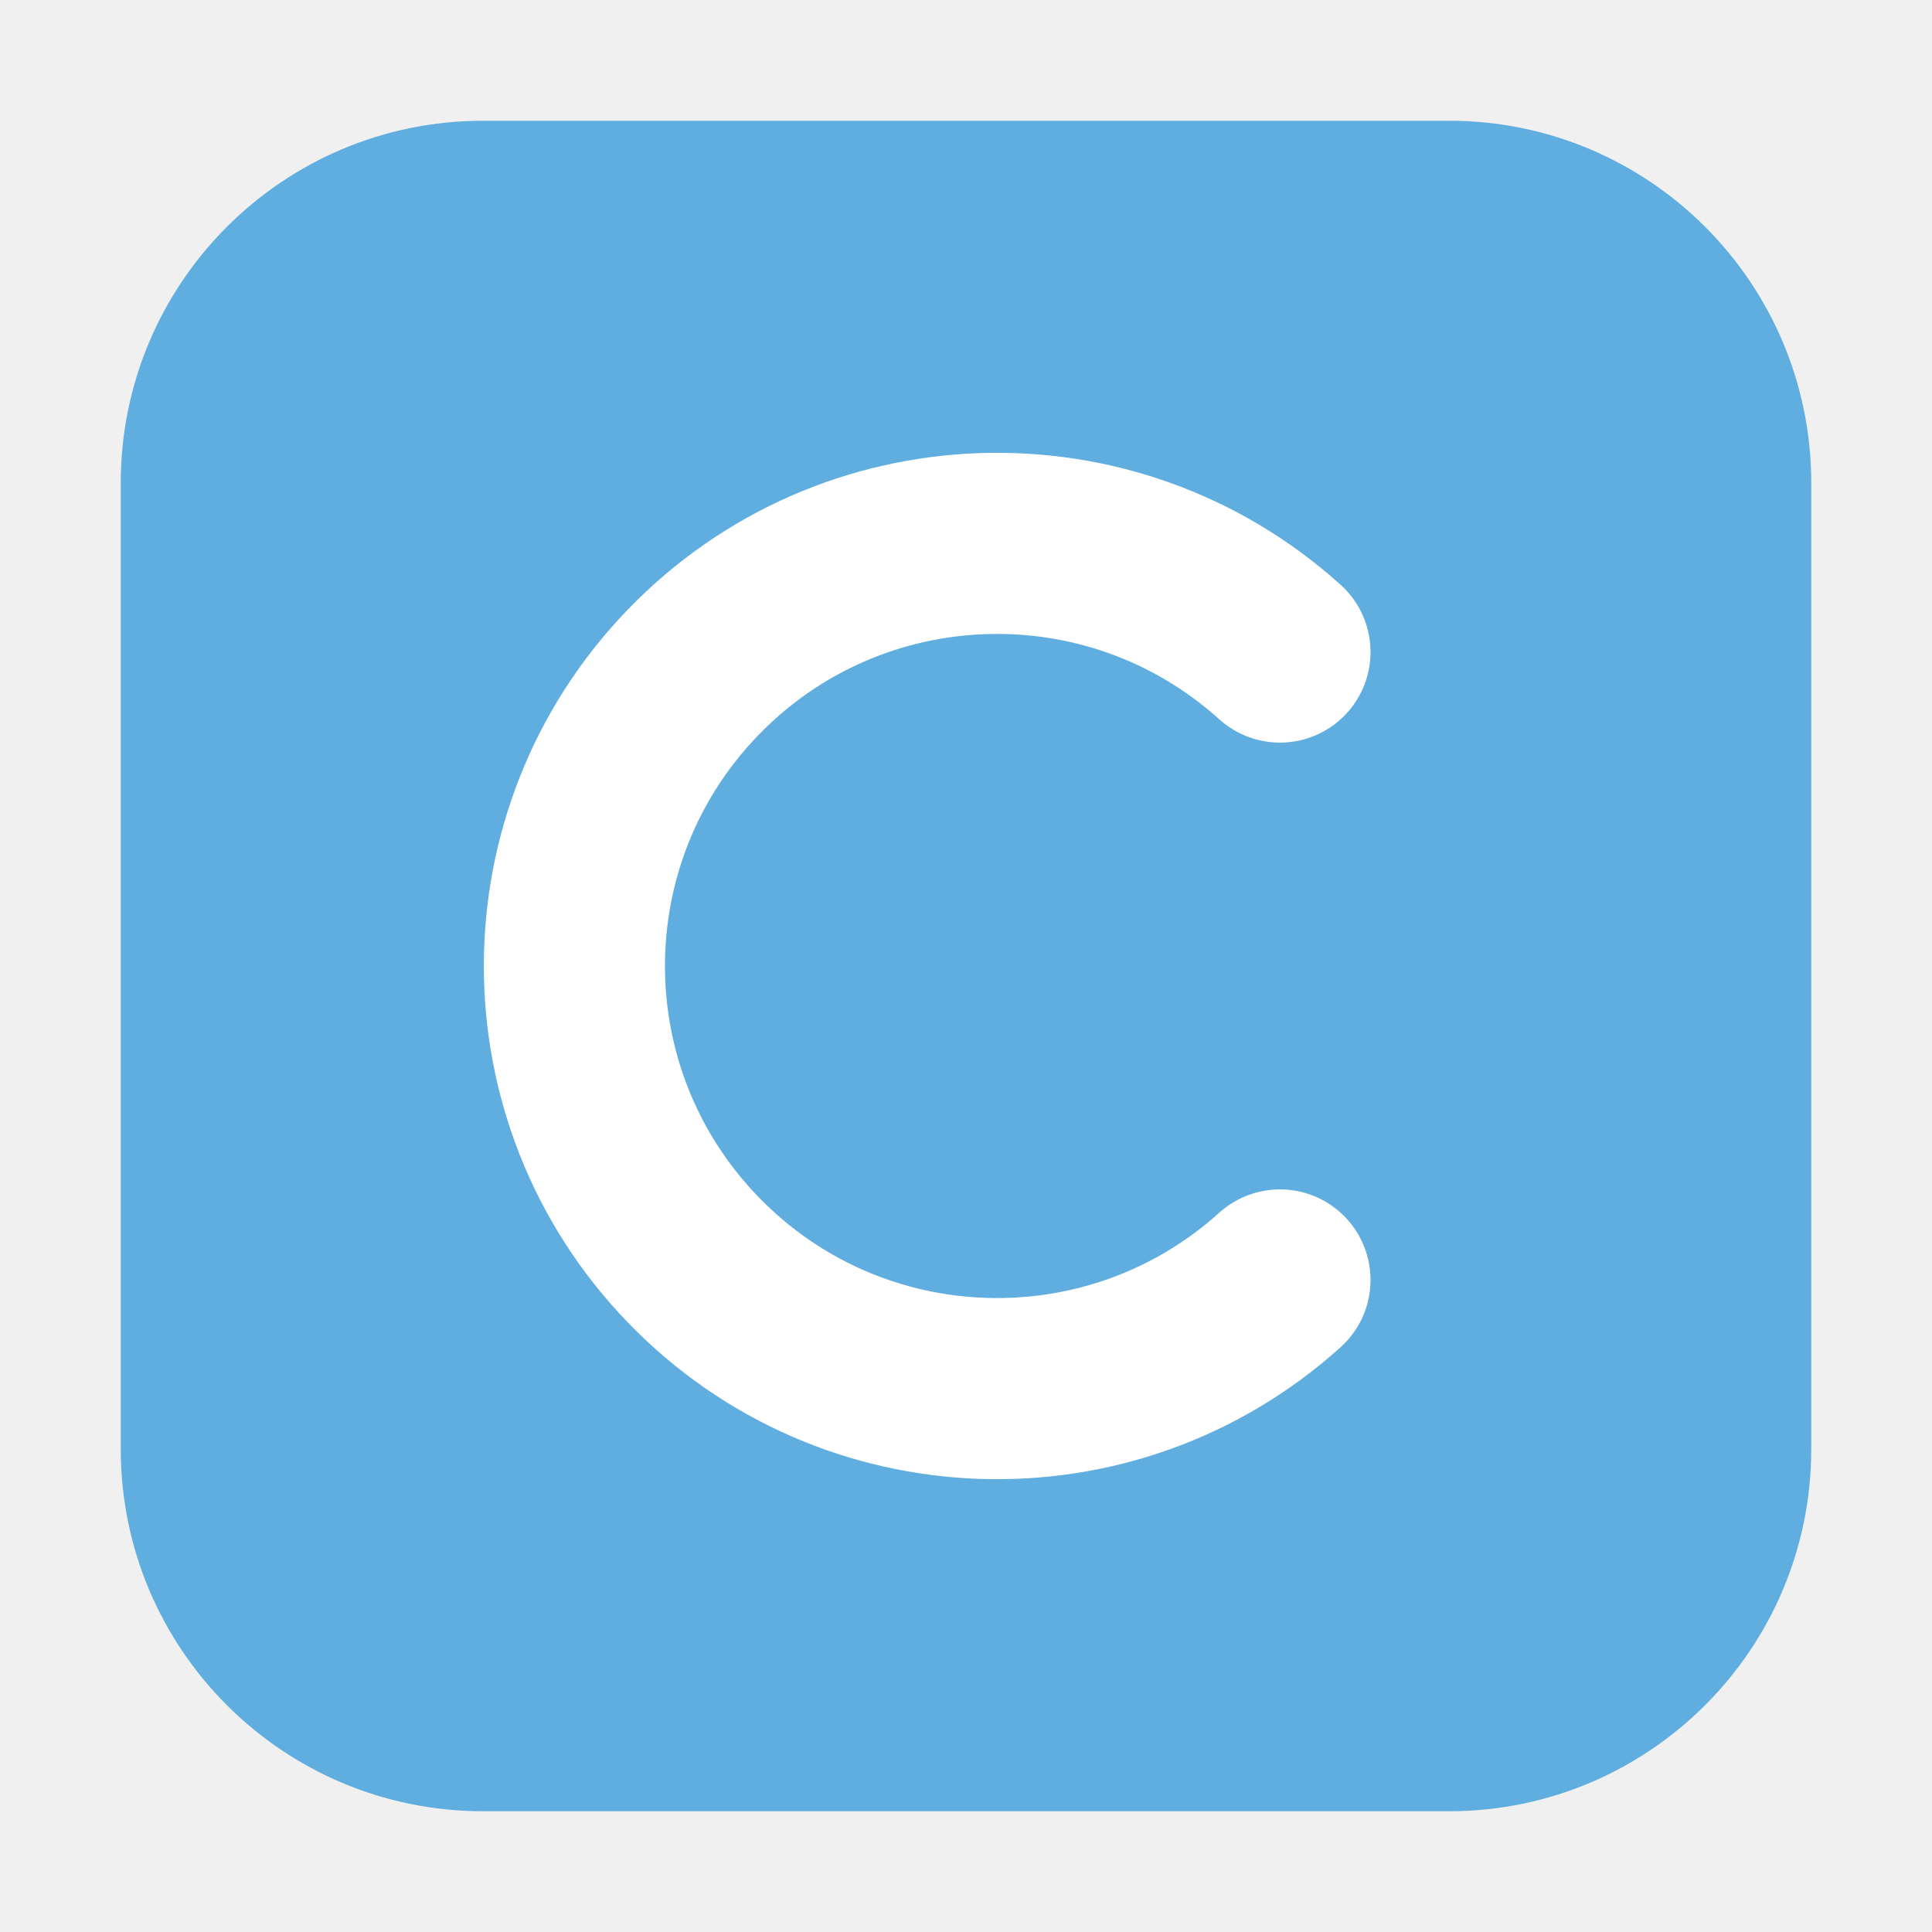
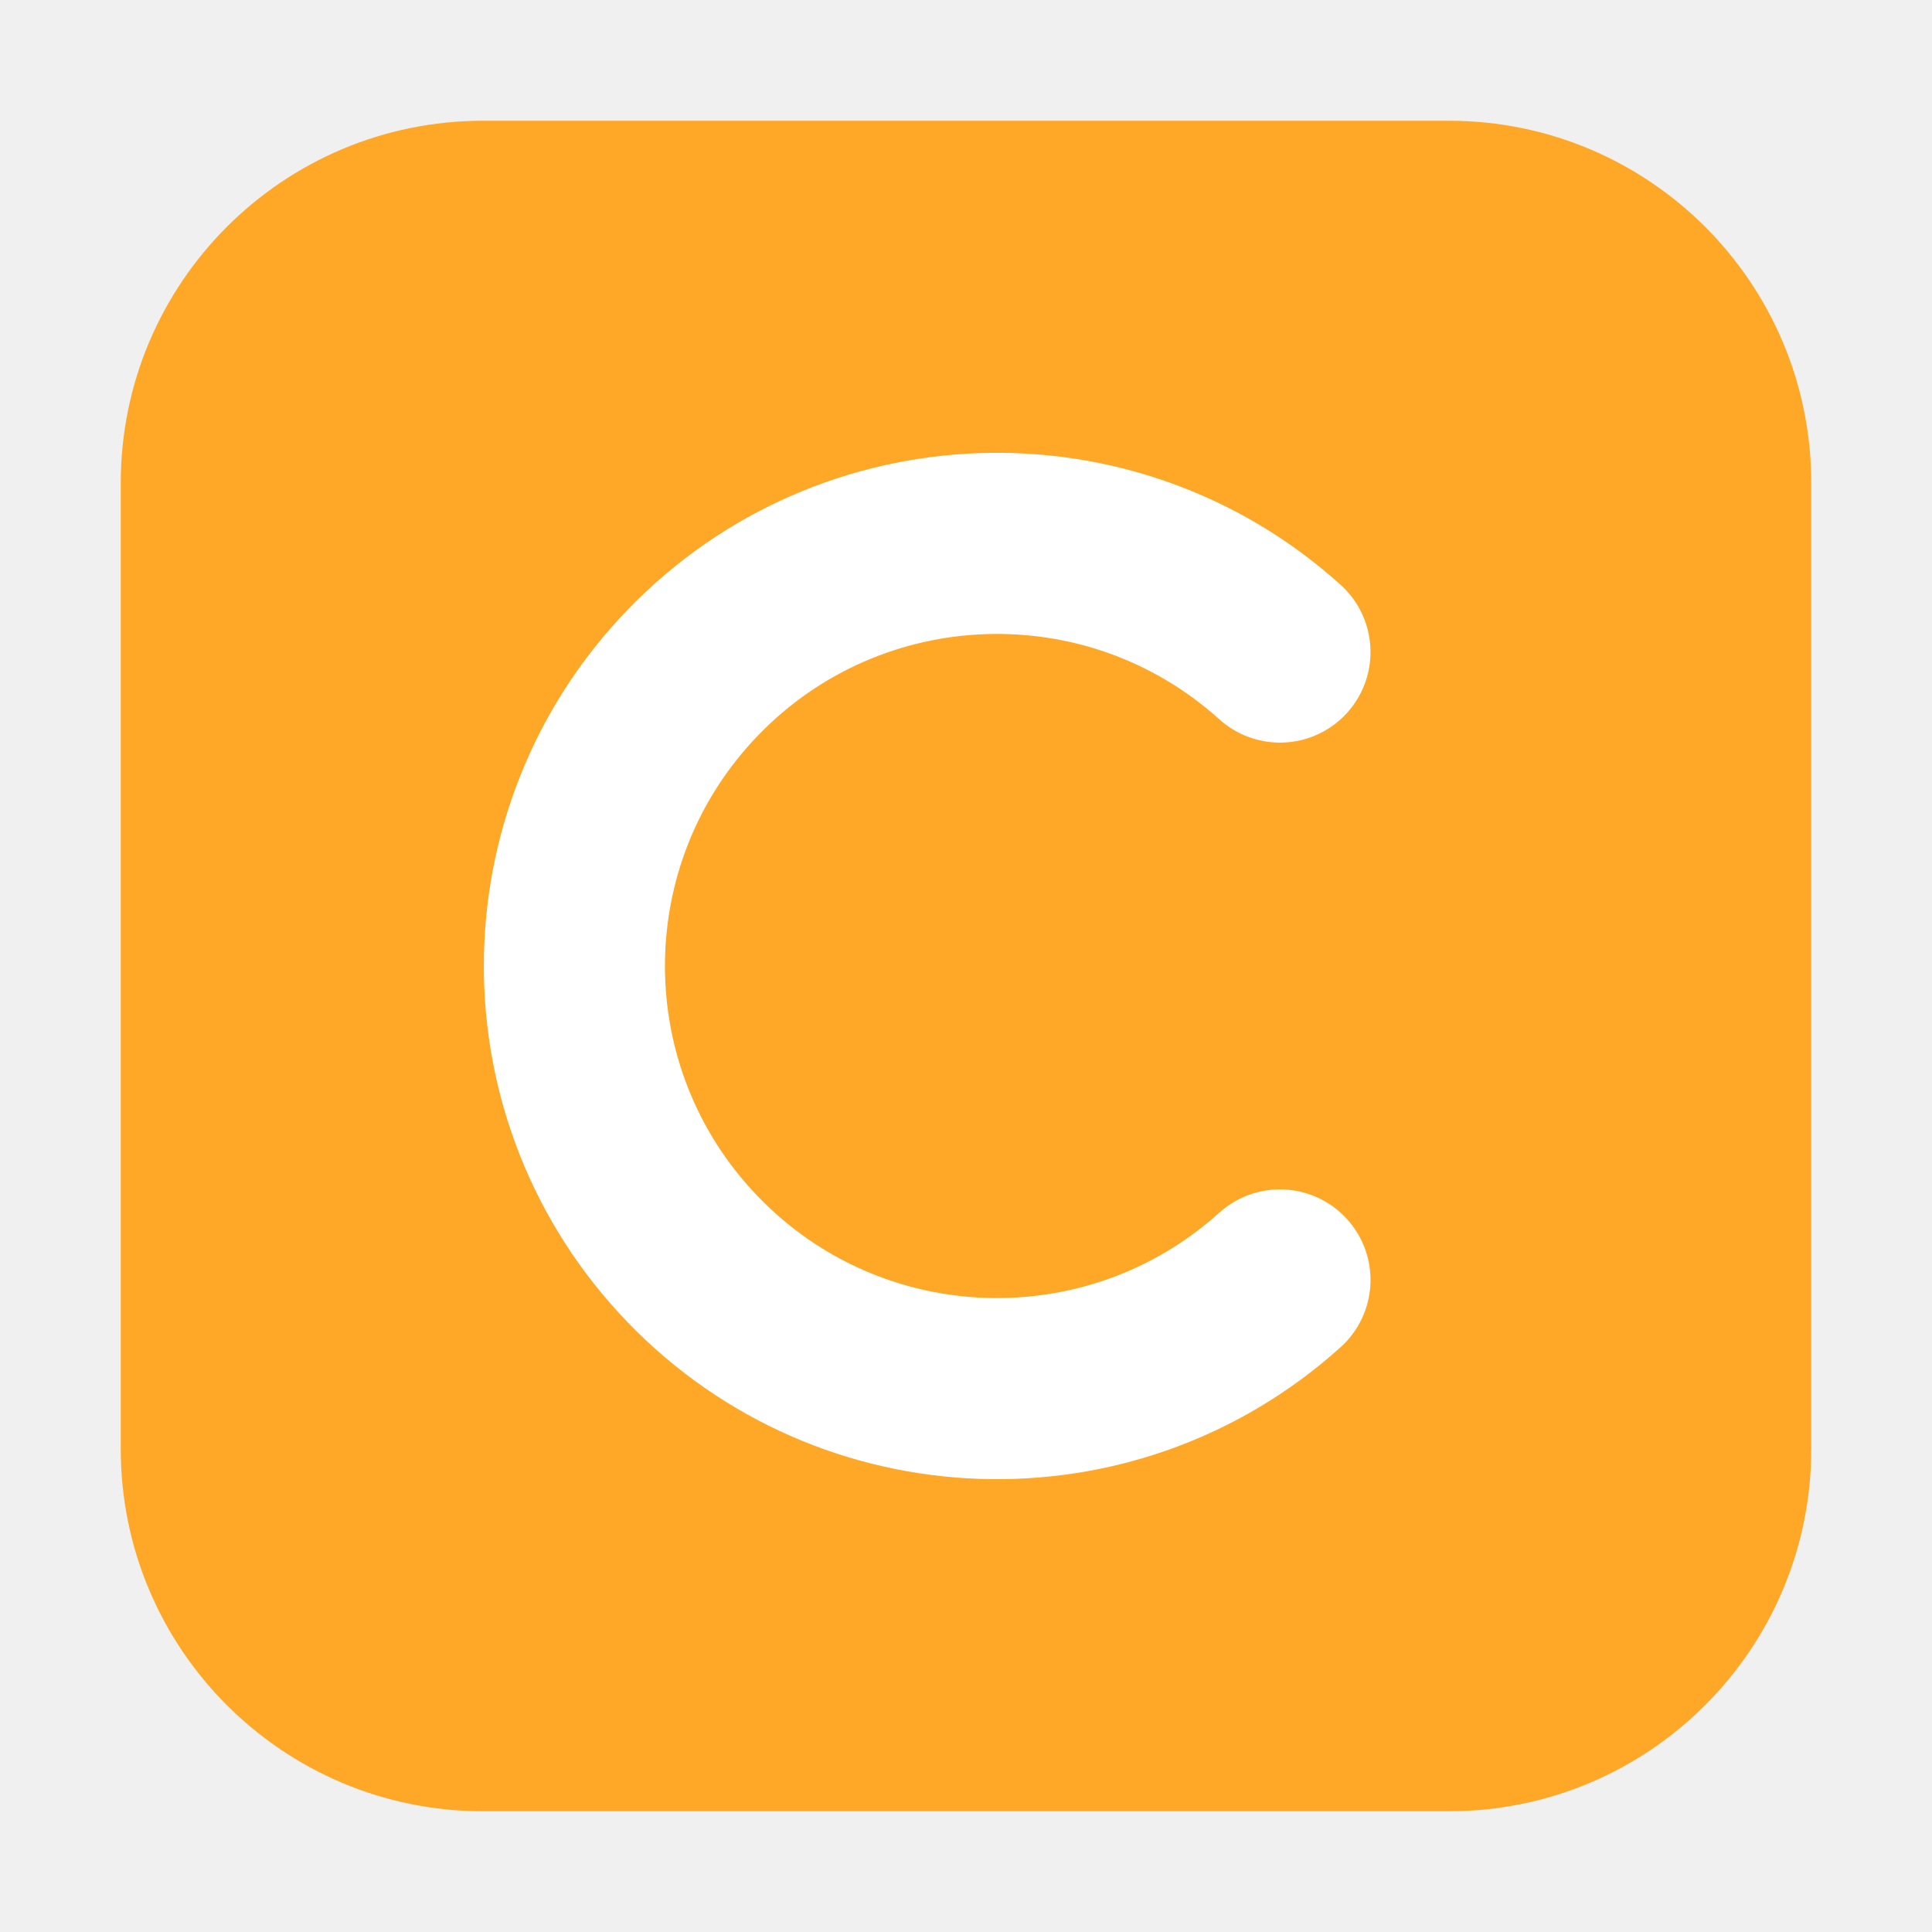
<svg xmlns="http://www.w3.org/2000/svg" width="16" height="16" viewBox="0 0 16 16">
-   <rect x="1" y="1" width="14" height="14" rx="3" fill="#5FAEDF" />
+   <rect x="1" y="1" width="14" height="14" rx="3" fill="#FFA726" />
  <path d="M10.6 5.4a3.5 3.5 0 1 0 0 5.2" fill="none" stroke="#FFFFFF" stroke-width="1.5" stroke-linecap="round" />
</svg>
